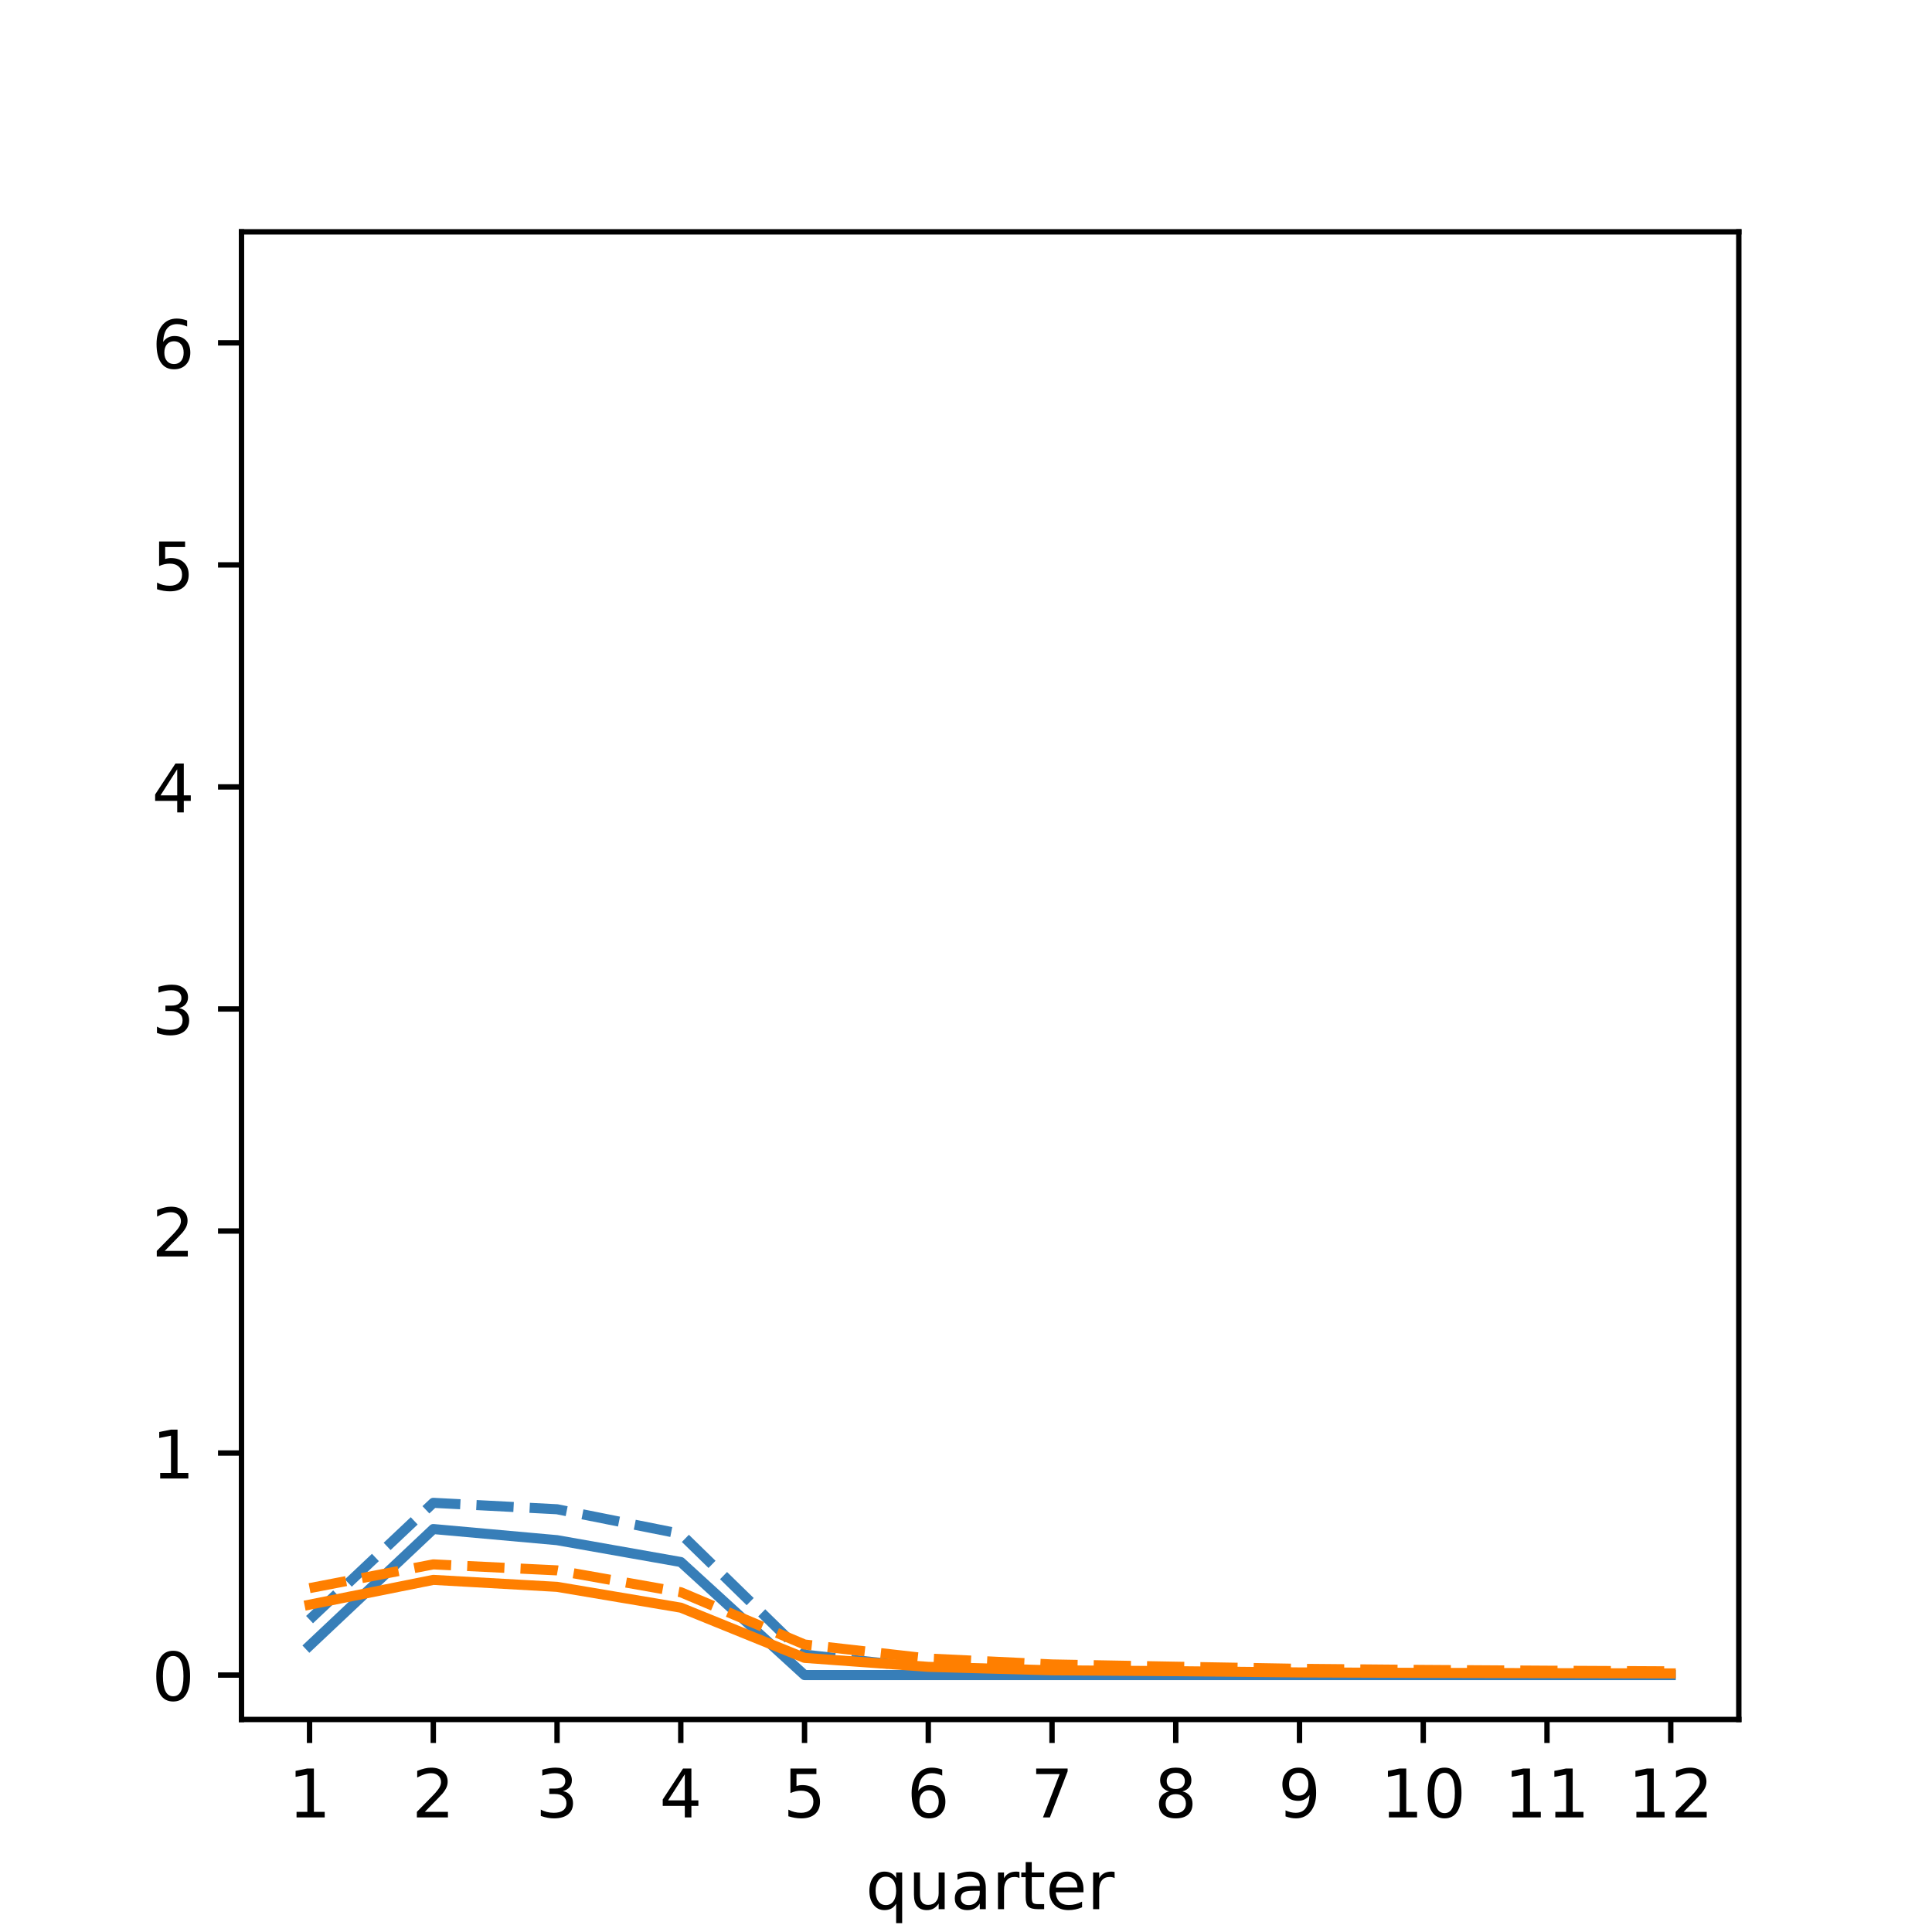
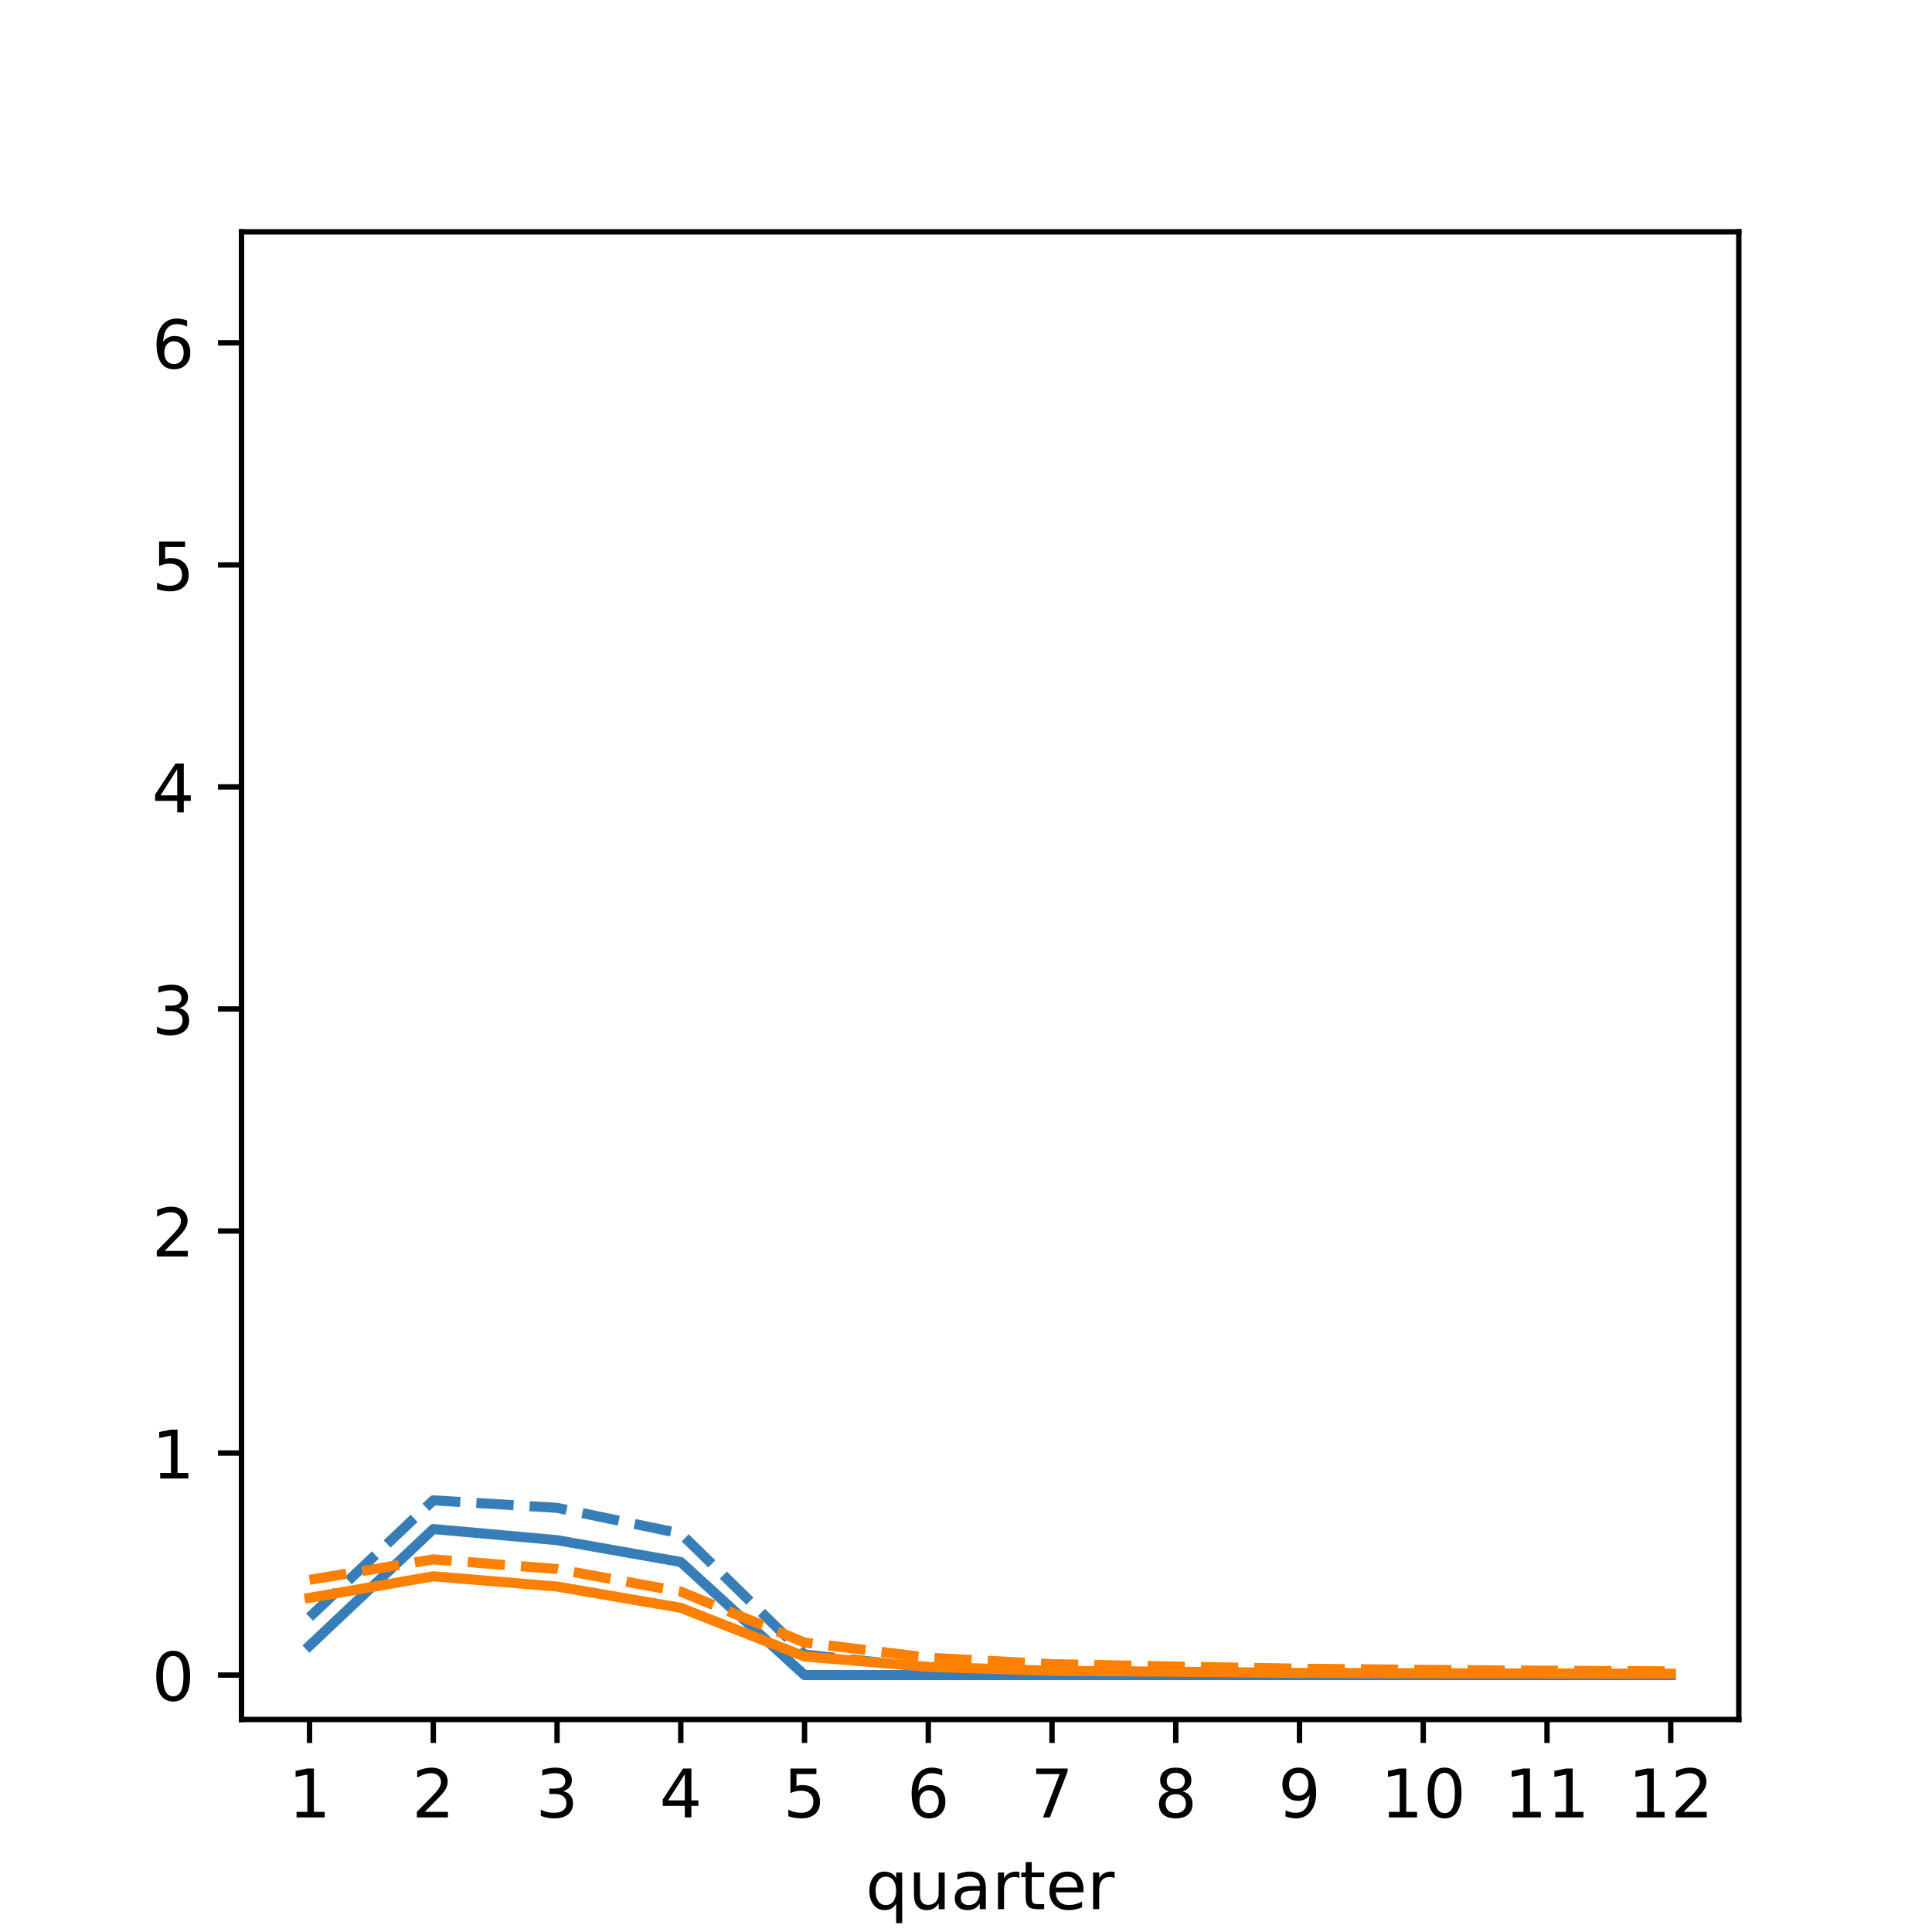
<svg xmlns="http://www.w3.org/2000/svg" xmlns:xlink="http://www.w3.org/1999/xlink" width="288pt" height="288pt" viewBox="0 0 288 288" version="1.1">
  <defs>
    <style type="text/css">*{stroke-linejoin: round; stroke-linecap: butt}</style>
  </defs>
  <g id="figure_1">
    <g id="patch_1">
      <path d="M 0 288  L 288 288  L 288 0  L 0 0  z " style="fill: #ffffff" />
    </g>
    <g id="axes_1">
      <g id="patch_2">
        <path d="M 36 256.32  L 259.2 256.32  L 259.2 34.56  L 36 34.56  z " style="fill: #ffffff" />
      </g>
      <g id="matplotlib.axis_1">
        <g id="xtick_1">
          <g id="line2d_1">
            <defs>
-               <path id="m44de8e543d" d="M 0 0  L 0 3.5  " style="stroke: #000000; stroke-width: 0.8" />
+               <path id="m6a52390831" d="M 0 0  L 0 3.5  " style="stroke: #000000; stroke-width: 0.8" />
            </defs>
            <g>
-               <use xlink:href="#m44de8e543d" x="46.145" y="256.32" style="stroke: #000000; stroke-width: 0.8" />
+               <use xlink:href="#m6a52390831" x="46.145" y="256.32" style="stroke: #000000; stroke-width: 0.8" />
            </g>
          </g>
          <g id="text_1">
            <g transform="translate(42.9642 270.9184) scale(0.1 -0.1)">
              <defs>
                <path id="DejaVuSans-31" d="M 794 531  L 1825 531  L 1825 4091  L 703 3866  L 703 4441  L 1819 4666  L 2450 4666  L 2450 531  L 3481 531  L 3481 0  L 794 0  L 794 531  z " transform="scale(0.015625)" />
              </defs>
              <use xlink:href="#DejaVuSans-31" />
            </g>
          </g>
        </g>
        <g id="xtick_2">
          <g id="line2d_2">
            <g>
-               <use xlink:href="#m44de8e543d" x="64.592" y="256.32" style="stroke: #000000; stroke-width: 0.8" />
+               <use xlink:href="#m6a52390831" x="64.592" y="256.32" style="stroke: #000000; stroke-width: 0.8" />
            </g>
          </g>
          <g id="text_2">
            <g transform="translate(61.41049 270.9184) scale(0.1 -0.1)">
              <defs>
                <path id="DejaVuSans-32" d="M 1228 531  L 3431 531  L 3431 0  L 469 0  L 469 531  Q 828 903 1448 1529  Q 2069 2156 2228 2338  Q 2531 2678 2651 2914  Q 2772 3150 2772 3378  Q 2772 3750 2511 3984  Q 2250 4219 1831 4219  Q 1534 4219 1204 4116  Q 875 4013 500 3803  L 500 4441  Q 881 4594 1212 4672  Q 1544 4750 1819 4750  Q 2544 4750 2975 4387  Q 3406 4025 3406 3419  Q 3406 3131 3298 2873  Q 3191 2616 2906 2266  Q 2828 2175 2409 1742  Q 1991 1309 1228 531  z " transform="scale(0.015625)" />
              </defs>
              <use xlink:href="#DejaVuSans-32" />
            </g>
          </g>
        </g>
        <g id="xtick_3">
          <g id="line2d_3">
            <g>
-               <use xlink:href="#m44de8e543d" x="83.038" y="256.32" style="stroke: #000000; stroke-width: 0.8" />
+               <use xlink:href="#m6a52390831" x="83.038" y="256.32" style="stroke: #000000; stroke-width: 0.8" />
            </g>
          </g>
          <g id="text_3">
            <g transform="translate(79.85677 270.9184) scale(0.1 -0.1)">
              <defs>
                <path id="DejaVuSans-33" d="M 2597 2516  Q 3050 2419 3304 2112  Q 3559 1806 3559 1356  Q 3559 666 3084 287  Q 2609 -91 1734 -91  Q 1441 -91 1130 -33  Q 819 25 488 141  L 488 750  Q 750 597 1062 519  Q 1375 441 1716 441  Q 2309 441 2620 675  Q 2931 909 2931 1356  Q 2931 1769 2642 2001  Q 2353 2234 1838 2234  L 1294 2234  L 1294 2753  L 1863 2753  Q 2328 2753 2575 2939  Q 2822 3125 2822 3475  Q 2822 3834 2567 4026  Q 2313 4219 1838 4219  Q 1578 4219 1281 4162  Q 984 4106 628 3988  L 628 4550  Q 988 4650 1302 4700  Q 1616 4750 1894 4750  Q 2613 4750 3031 4423  Q 3450 4097 3450 3541  Q 3450 3153 3228 2886  Q 3006 2619 2597 2516  z " transform="scale(0.015625)" />
              </defs>
              <use xlink:href="#DejaVuSans-33" />
            </g>
          </g>
        </g>
        <g id="xtick_4">
          <g id="line2d_4">
            <g>
-               <use xlink:href="#m44de8e543d" x="101.484" y="256.32" style="stroke: #000000; stroke-width: 0.8" />
+               <use xlink:href="#m6a52390831" x="101.484" y="256.32" style="stroke: #000000; stroke-width: 0.8" />
            </g>
          </g>
          <g id="text_4">
            <g transform="translate(98.30305 270.9184) scale(0.1 -0.1)">
              <defs>
                <path id="DejaVuSans-34" d="M 2419 4116  L 825 1625  L 2419 1625  L 2419 4116  z M 2253 4666  L 3047 4666  L 3047 1625  L 3713 1625  L 3713 1100  L 3047 1100  L 3047 0  L 2419 0  L 2419 1100  L 313 1100  L 313 1709  L 2253 4666  z " transform="scale(0.015625)" />
              </defs>
              <use xlink:href="#DejaVuSans-34" />
            </g>
          </g>
        </g>
        <g id="xtick_5">
          <g id="line2d_5">
            <g>
-               <use xlink:href="#m44de8e543d" x="119.931" y="256.32" style="stroke: #000000; stroke-width: 0.8" />
+               <use xlink:href="#m6a52390831" x="119.931" y="256.32" style="stroke: #000000; stroke-width: 0.8" />
            </g>
          </g>
          <g id="text_5">
            <g transform="translate(116.7493 270.9184) scale(0.1 -0.1)">
              <defs>
                <path id="DejaVuSans-35" d="M 691 4666  L 3169 4666  L 3169 4134  L 1269 4134  L 1269 2991  Q 1406 3038 1543 3061  Q 1681 3084 1819 3084  Q 2600 3084 3056 2656  Q 3513 2228 3513 1497  Q 3513 744 3044 326  Q 2575 -91 1722 -91  Q 1428 -91 1123 -41  Q 819 9 494 109  L 494 744  Q 775 591 1075 516  Q 1375 441 1709 441  Q 2250 441 2565 725  Q 2881 1009 2881 1497  Q 2881 1984 2565 2268  Q 2250 2553 1709 2553  Q 1456 2553 1204 2497  Q 953 2441 691 2322  L 691 4666  z " transform="scale(0.015625)" />
              </defs>
              <use xlink:href="#DejaVuSans-35" />
            </g>
          </g>
        </g>
        <g id="xtick_6">
          <g id="line2d_6">
            <g>
-               <use xlink:href="#m44de8e543d" x="138.377" y="256.32" style="stroke: #000000; stroke-width: 0.8" />
+               <use xlink:href="#m6a52390831" x="138.377" y="256.32" style="stroke: #000000; stroke-width: 0.8" />
            </g>
          </g>
          <g id="text_6">
            <g transform="translate(135.1956 270.9184) scale(0.1 -0.1)">
              <defs>
                <path id="DejaVuSans-36" d="M 2113 2584  Q 1688 2584 1439 2293  Q 1191 2003 1191 1497  Q 1191 994 1439 701  Q 1688 409 2113 409  Q 2538 409 2786 701  Q 3034 994 3034 1497  Q 3034 2003 2786 2293  Q 2538 2584 2113 2584  z M 3366 4563  L 3366 3988  Q 3128 4100 2886 4159  Q 2644 4219 2406 4219  Q 1781 4219 1451 3797  Q 1122 3375 1075 2522  Q 1259 2794 1537 2939  Q 1816 3084 2150 3084  Q 2853 3084 3261 2657  Q 3669 2231 3669 1497  Q 3669 778 3244 343  Q 2819 -91 2113 -91  Q 1303 -91 875 529  Q 447 1150 447 2328  Q 447 3434 972 4092  Q 1497 4750 2381 4750  Q 2619 4750 2861 4703  Q 3103 4656 3366 4563  z " transform="scale(0.015625)" />
              </defs>
              <use xlink:href="#DejaVuSans-36" />
            </g>
          </g>
        </g>
        <g id="xtick_7">
          <g id="line2d_7">
            <g>
-               <use xlink:href="#m44de8e543d" x="156.823" y="256.32" style="stroke: #000000; stroke-width: 0.8" />
+               <use xlink:href="#m6a52390831" x="156.823" y="256.32" style="stroke: #000000; stroke-width: 0.8" />
            </g>
          </g>
          <g id="text_7">
            <g transform="translate(153.6419 270.9184) scale(0.1 -0.1)">
              <defs>
                <path id="DejaVuSans-37" d="M 525 4666  L 3525 4666  L 3525 4397  L 1831 0  L 1172 0  L 2766 4134  L 525 4134  L 525 4666  z " transform="scale(0.015625)" />
              </defs>
              <use xlink:href="#DejaVuSans-37" />
            </g>
          </g>
        </g>
        <g id="xtick_8">
          <g id="line2d_8">
            <g>
-               <use xlink:href="#m44de8e543d" x="175.269" y="256.32" style="stroke: #000000; stroke-width: 0.8" />
+               <use xlink:href="#m6a52390831" x="175.269" y="256.32" style="stroke: #000000; stroke-width: 0.8" />
            </g>
          </g>
          <g id="text_8">
            <g transform="translate(172.0882 270.9184) scale(0.1 -0.1)">
              <defs>
                <path id="DejaVuSans-38" d="M 2034 2216  Q 1584 2216 1326 1975  Q 1069 1734 1069 1313  Q 1069 891 1326 650  Q 1584 409 2034 409  Q 2484 409 2743 651  Q 3003 894 3003 1313  Q 3003 1734 2745 1975  Q 2488 2216 2034 2216  z M 1403 2484  Q 997 2584 770 2862  Q 544 3141 544 3541  Q 544 4100 942 4425  Q 1341 4750 2034 4750  Q 2731 4750 3128 4425  Q 3525 4100 3525 3541  Q 3525 3141 3298 2862  Q 3072 2584 2669 2484  Q 3125 2378 3379 2068  Q 3634 1759 3634 1313  Q 3634 634 3220 271  Q 2806 -91 2034 -91  Q 1263 -91 848 271  Q 434 634 434 1313  Q 434 1759 690 2068  Q 947 2378 1403 2484  z M 1172 3481  Q 1172 3119 1398 2916  Q 1625 2713 2034 2713  Q 2441 2713 2670 2916  Q 2900 3119 2900 3481  Q 2900 3844 2670 4047  Q 2441 4250 2034 4250  Q 1625 4250 1398 4047  Q 1172 3844 1172 3481  z " transform="scale(0.015625)" />
              </defs>
              <use xlink:href="#DejaVuSans-38" />
            </g>
          </g>
        </g>
        <g id="xtick_9">
          <g id="line2d_9">
            <g>
-               <use xlink:href="#m44de8e543d" x="193.716" y="256.32" style="stroke: #000000; stroke-width: 0.8" />
+               <use xlink:href="#m6a52390831" x="193.716" y="256.32" style="stroke: #000000; stroke-width: 0.8" />
            </g>
          </g>
          <g id="text_9">
            <g transform="translate(190.5345 270.9184) scale(0.1 -0.1)">
              <defs>
                <path id="DejaVuSans-39" d="M 703 97  L 703 672  Q 941 559 1184 500  Q 1428 441 1663 441  Q 2288 441 2617 861  Q 2947 1281 2994 2138  Q 2813 1869 2534 1725  Q 2256 1581 1919 1581  Q 1219 1581 811 2004  Q 403 2428 403 3163  Q 403 3881 828 4315  Q 1253 4750 1959 4750  Q 2769 4750 3195 4129  Q 3622 3509 3622 2328  Q 3622 1225 3098 567  Q 2575 -91 1691 -91  Q 1453 -91 1209 -44  Q 966 3 703 97  z M 1959 2075  Q 2384 2075 2632 2365  Q 2881 2656 2881 3163  Q 2881 3666 2632 3958  Q 2384 4250 1959 4250  Q 1534 4250 1286 3958  Q 1038 3666 1038 3163  Q 1038 2656 1286 2365  Q 1534 2075 1959 2075  z " transform="scale(0.015625)" />
              </defs>
              <use xlink:href="#DejaVuSans-39" />
            </g>
          </g>
        </g>
        <g id="xtick_10">
          <g id="line2d_10">
            <g>
-               <use xlink:href="#m44de8e543d" x="212.162" y="256.32" style="stroke: #000000; stroke-width: 0.8" />
+               <use xlink:href="#m6a52390831" x="212.162" y="256.32" style="stroke: #000000; stroke-width: 0.8" />
            </g>
          </g>
          <g id="text_10">
            <g transform="translate(205.7995 270.9184) scale(0.1 -0.1)">
              <defs>
                <path id="DejaVuSans-30" d="M 2034 4250  Q 1547 4250 1301 3770  Q 1056 3291 1056 2328  Q 1056 1369 1301 889  Q 1547 409 2034 409  Q 2525 409 2770 889  Q 3016 1369 3016 2328  Q 3016 3291 2770 3770  Q 2525 4250 2034 4250  z M 2034 4750  Q 2819 4750 3233 4129  Q 3647 3509 3647 2328  Q 3647 1150 3233 529  Q 2819 -91 2034 -91  Q 1250 -91 836 529  Q 422 1150 422 2328  Q 422 3509 836 4129  Q 1250 4750 2034 4750  z " transform="scale(0.015625)" />
              </defs>
              <use xlink:href="#DejaVuSans-31" />
              <use xlink:href="#DejaVuSans-30" x="63.623" />
            </g>
          </g>
        </g>
        <g id="xtick_11">
          <g id="line2d_11">
            <g>
-               <use xlink:href="#m44de8e543d" x="230.608" y="256.32" style="stroke: #000000; stroke-width: 0.8" />
+               <use xlink:href="#m6a52390831" x="230.608" y="256.32" style="stroke: #000000; stroke-width: 0.8" />
            </g>
          </g>
          <g id="text_11">
            <g transform="translate(224.2458 270.9184) scale(0.1 -0.1)">
              <use xlink:href="#DejaVuSans-31" />
              <use xlink:href="#DejaVuSans-31" x="63.623" />
            </g>
          </g>
        </g>
        <g id="xtick_12">
          <g id="line2d_12">
            <g>
-               <use xlink:href="#m44de8e543d" x="249.055" y="256.32" style="stroke: #000000; stroke-width: 0.8" />
+               <use xlink:href="#m6a52390831" x="249.055" y="256.32" style="stroke: #000000; stroke-width: 0.8" />
            </g>
          </g>
          <g id="text_12">
            <g transform="translate(242.692 270.9184) scale(0.1 -0.1)">
              <use xlink:href="#DejaVuSans-31" />
              <use xlink:href="#DejaVuSans-32" x="63.623" />
            </g>
          </g>
        </g>
        <g id="text_13">
          <g transform="translate(129.0453 284.5966) scale(0.1 -0.1)">
            <defs>
              <path id="DejaVuSans-71" d="M 947 1747  Q 947 1113 1208 752  Q 1469 391 1925 391  Q 2381 391 2643 752  Q 2906 1113 2906 1747  Q 2906 2381 2643 2742  Q 2381 3103 1925 3103  Q 1469 3103 1208 2742  Q 947 2381 947 1747  z M 2906 525  Q 2725 213 2448 61  Q 2172 -91 1784 -91  Q 1150 -91 751 415  Q 353 922 353 1747  Q 353 2572 751 3078  Q 1150 3584 1784 3584  Q 2172 3584 2448 3432  Q 2725 3281 2906 2969  L 2906 3500  L 3481 3500  L 3481 -1331  L 2906 -1331  L 2906 525  z " transform="scale(0.015625)" />
              <path id="DejaVuSans-75" d="M 544 1381  L 544 3500  L 1119 3500  L 1119 1403  Q 1119 906 1312 657  Q 1506 409 1894 409  Q 2359 409 2629 706  Q 2900 1003 2900 1516  L 2900 3500  L 3475 3500  L 3475 0  L 2900 0  L 2900 538  Q 2691 219 2414 64  Q 2138 -91 1772 -91  Q 1169 -91 856 284  Q 544 659 544 1381  z M 1991 3584  L 1991 3584  z " transform="scale(0.015625)" />
              <path id="DejaVuSans-61" d="M 2194 1759  Q 1497 1759 1228 1600  Q 959 1441 959 1056  Q 959 750 1161 570  Q 1363 391 1709 391  Q 2188 391 2477 730  Q 2766 1069 2766 1631  L 2766 1759  L 2194 1759  z M 3341 1997  L 3341 0  L 2766 0  L 2766 531  Q 2569 213 2275 61  Q 1981 -91 1556 -91  Q 1019 -91 701 211  Q 384 513 384 1019  Q 384 1609 779 1909  Q 1175 2209 1959 2209  L 2766 2209  L 2766 2266  Q 2766 2663 2505 2880  Q 2244 3097 1772 3097  Q 1472 3097 1187 3025  Q 903 2953 641 2809  L 641 3341  Q 956 3463 1253 3523  Q 1550 3584 1831 3584  Q 2591 3584 2966 3190  Q 3341 2797 3341 1997  z " transform="scale(0.015625)" />
              <path id="DejaVuSans-72" d="M 2631 2963  Q 2534 3019 2420 3045  Q 2306 3072 2169 3072  Q 1681 3072 1420 2755  Q 1159 2438 1159 1844  L 1159 0  L 581 0  L 581 3500  L 1159 3500  L 1159 2956  Q 1341 3275 1631 3429  Q 1922 3584 2338 3584  Q 2397 3584 2469 3576  Q 2541 3569 2628 3553  L 2631 2963  z " transform="scale(0.015625)" />
              <path id="DejaVuSans-74" d="M 1172 4494  L 1172 3500  L 2356 3500  L 2356 3053  L 1172 3053  L 1172 1153  Q 1172 725 1289 603  Q 1406 481 1766 481  L 2356 481  L 2356 0  L 1766 0  Q 1100 0 847 248  Q 594 497 594 1153  L 594 3053  L 172 3053  L 172 3500  L 594 3500  L 594 4494  L 1172 4494  z " transform="scale(0.015625)" />
              <path id="DejaVuSans-65" d="M 3597 1894  L 3597 1613  L 953 1613  Q 991 1019 1311 708  Q 1631 397 2203 397  Q 2534 397 2845 478  Q 3156 559 3463 722  L 3463 178  Q 3153 47 2828 -22  Q 2503 -91 2169 -91  Q 1331 -91 842 396  Q 353 884 353 1716  Q 353 2575 817 3079  Q 1281 3584 2069 3584  Q 2775 3584 3186 3129  Q 3597 2675 3597 1894  z M 3022 2063  Q 3016 2534 2758 2815  Q 2500 3097 2075 3097  Q 1594 3097 1305 2825  Q 1016 2553 972 2059  L 3022 2063  z " transform="scale(0.015625)" />
            </defs>
            <use xlink:href="#DejaVuSans-71" />
            <use xlink:href="#DejaVuSans-75" x="63.477" />
            <use xlink:href="#DejaVuSans-61" x="126.855" />
            <use xlink:href="#DejaVuSans-72" x="188.135" />
            <use xlink:href="#DejaVuSans-74" x="229.248" />
            <use xlink:href="#DejaVuSans-65" x="268.457" />
            <use xlink:href="#DejaVuSans-72" x="329.98" />
          </g>
        </g>
      </g>
      <g id="matplotlib.axis_2">
        <g id="ytick_1">
          <g id="line2d_13">
            <defs>
-               <path id="m896fc87404" d="M 0 0  L -3.5 0  " style="stroke: #000000; stroke-width: 0.8" />
+               <path id="m8533806016" d="M 0 0  L -3.5 0  " style="stroke: #000000; stroke-width: 0.8" />
            </defs>
            <g>
-               <use xlink:href="#m896fc87404" x="36" y="249.7" style="stroke: #000000; stroke-width: 0.8" />
+               <use xlink:href="#m8533806016" x="36" y="249.7" style="stroke: #000000; stroke-width: 0.8" />
            </g>
          </g>
          <g id="text_14">
            <g transform="translate(22.6375 253.4995) scale(0.1 -0.1)">
              <use xlink:href="#DejaVuSans-30" />
            </g>
          </g>
        </g>
        <g id="ytick_2">
          <g id="line2d_14">
            <g>
-               <use xlink:href="#m896fc87404" x="36" y="216.602" style="stroke: #000000; stroke-width: 0.8" />
+               <use xlink:href="#m8533806016" x="36" y="216.602" style="stroke: #000000; stroke-width: 0.8" />
            </g>
          </g>
          <g id="text_15">
            <g transform="translate(22.6375 220.401) scale(0.1 -0.1)">
              <use xlink:href="#DejaVuSans-31" />
            </g>
          </g>
        </g>
        <g id="ytick_3">
          <g id="line2d_15">
            <g>
-               <use xlink:href="#m896fc87404" x="36" y="183.503" style="stroke: #000000; stroke-width: 0.8" />
+               <use xlink:href="#m8533806016" x="36" y="183.503" style="stroke: #000000; stroke-width: 0.8" />
            </g>
          </g>
          <g id="text_16">
            <g transform="translate(22.6375 187.3025) scale(0.1 -0.1)">
              <use xlink:href="#DejaVuSans-32" />
            </g>
          </g>
        </g>
        <g id="ytick_4">
          <g id="line2d_16">
            <g>
-               <use xlink:href="#m896fc87404" x="36" y="150.405" style="stroke: #000000; stroke-width: 0.8" />
+               <use xlink:href="#m8533806016" x="36" y="150.405" style="stroke: #000000; stroke-width: 0.8" />
            </g>
          </g>
          <g id="text_17">
            <g transform="translate(22.6375 154.204) scale(0.1 -0.1)">
              <use xlink:href="#DejaVuSans-33" />
            </g>
          </g>
        </g>
        <g id="ytick_5">
          <g id="line2d_17">
            <g>
-               <use xlink:href="#m896fc87404" x="36" y="117.306" style="stroke: #000000; stroke-width: 0.8" />
+               <use xlink:href="#m8533806016" x="36" y="117.306" style="stroke: #000000; stroke-width: 0.8" />
            </g>
          </g>
          <g id="text_18">
            <g transform="translate(22.6375 121.1055) scale(0.1 -0.1)">
              <use xlink:href="#DejaVuSans-34" />
            </g>
          </g>
        </g>
        <g id="ytick_6">
          <g id="line2d_18">
            <g>
-               <use xlink:href="#m896fc87404" x="36" y="84.208" style="stroke: #000000; stroke-width: 0.8" />
+               <use xlink:href="#m8533806016" x="36" y="84.208" style="stroke: #000000; stroke-width: 0.8" />
            </g>
          </g>
          <g id="text_19">
            <g transform="translate(22.6375 88.00698) scale(0.1 -0.1)">
              <use xlink:href="#DejaVuSans-35" />
            </g>
          </g>
        </g>
        <g id="ytick_7">
          <g id="line2d_19">
            <g>
-               <use xlink:href="#m896fc87404" x="36" y="51.109" style="stroke: #000000; stroke-width: 0.8" />
+               <use xlink:href="#m8533806016" x="36" y="51.109" style="stroke: #000000; stroke-width: 0.8" />
            </g>
          </g>
          <g id="text_20">
            <g transform="translate(22.6375 54.90847) scale(0.1 -0.1)">
              <use xlink:href="#DejaVuSans-36" />
            </g>
          </g>
        </g>
      </g>
      <g id="line2d_20">
-         <path d="M 46.145 245.322  L 64.592 227.932  L 83.038 229.59  L 101.484 232.848  L 119.931 249.7  L 138.377 249.7  L 156.823 249.7  L 175.269 249.7  L 193.716 249.7  L 212.162 249.7  L 230.608 249.7  L 249.055 249.7  " clip-path="url(#p9292b9e2ae)" style="fill: none; stroke: #377eb8; stroke-width: 1.5; stroke-linecap: square" />
+         <path d="M 46.145 245.322  L 64.592 227.932  L 83.038 229.59  L 101.484 232.848  L 119.931 249.7  L 138.377 249.7  L 156.823 249.7  L 175.269 249.7  L 193.716 249.7  L 212.162 249.7  L 230.608 249.7  L 249.055 249.7  " clip-path="url(#pd6b65f1b57)" style="fill: none; stroke: #377eb8; stroke-width: 1.5; stroke-linecap: square" />
      </g>
      <g id="line2d_21">
-         <path d="M 46.145 241.434  L 64.592 224.024  L 83.038 224.981  L 101.484 228.655  L 119.931 246.656  L 138.377 248.661  L 156.823 249.21  L 175.269 249.436  L 193.716 249.53  L 212.162 249.586  L 230.608 249.624  L 249.055 249.647  " clip-path="url(#p9292b9e2ae)" style="fill: none; stroke-dasharray: 5.55,2.4; stroke-dashoffset: 0; stroke: #377eb8; stroke-width: 1.5" />
+         <path d="M 46.145 241.064  L 64.592 223.652  L 83.038 224.772  L 101.484 228.604  L 119.931 246.64  L 138.377 248.604  L 156.823 249.183  L 175.269 249.428  L 193.716 249.528  L 212.162 249.585  L 230.608 249.623  L 249.055 249.646  " clip-path="url(#pd6b65f1b57)" style="fill: none; stroke-dasharray: 5.55,2.4; stroke-dashoffset: 0; stroke: #377eb8; stroke-width: 1.5" />
      </g>
      <g id="line2d_22">
-         <path d="M 46.145 239.202  L 64.592 235.51  L 83.038 236.549  L 101.484 239.652  L 119.931 247.138  L 138.377 248.474  L 156.823 248.99  L 175.269 249.122  L 193.716 249.305  L 212.162 249.37  L 230.608 249.413  L 249.055 249.453  " clip-path="url(#p9292b9e2ae)" style="fill: none; stroke: #ff7f00; stroke-width: 1.5; stroke-linecap: square" />
+         <path d="M 46.145 238.186  L 64.592 234.976  L 83.038 236.506  L 101.484 239.68  L 119.931 246.932  L 138.377 248.474  L 156.823 249.065  L 175.269 249.197  L 193.716 249.375  L 212.162 249.424  L 230.608 249.463  L 249.055 249.494  " clip-path="url(#pd6b65f1b57)" style="fill: none; stroke: #ff7f00; stroke-width: 1.5; stroke-linecap: square" />
      </g>
      <g id="line2d_23">
-         <path d="M 46.145 236.741  L 64.592 233.199  L 83.038 234.093  L 101.484 237.351  L 119.931 245.143  L 138.377 247.235  L 156.823 248.116  L 175.269 248.452  L 193.716 248.769  L 212.162 248.932  L 230.608 249.048  L 249.055 249.144  " clip-path="url(#p9292b9e2ae)" style="fill: none; stroke-dasharray: 5.55,2.4; stroke-dashoffset: 0; stroke: #ff7f00; stroke-width: 1.5" />
+         <path d="M 46.145 235.505  L 64.592 232.449  L 83.038 233.897  L 101.484 237.264  L 119.931 244.847  L 138.377 247.111  L 156.823 248.071  L 175.269 248.426  L 193.716 248.753  L 212.162 248.918  L 230.608 249.044  L 249.055 249.142  " clip-path="url(#pd6b65f1b57)" style="fill: none; stroke-dasharray: 5.55,2.4; stroke-dashoffset: 0; stroke: #ff7f00; stroke-width: 1.5" />
      </g>
      <g id="patch_3">
        <path d="M 36 256.32  L 36 34.56  " style="fill: none; stroke: #000000; stroke-width: 0.8; stroke-linejoin: miter; stroke-linecap: square" />
      </g>
      <g id="patch_4">
        <path d="M 259.2 256.32  L 259.2 34.56  " style="fill: none; stroke: #000000; stroke-width: 0.8; stroke-linejoin: miter; stroke-linecap: square" />
      </g>
      <g id="patch_5">
        <path d="M 36 256.32  L 259.2 256.32  " style="fill: none; stroke: #000000; stroke-width: 0.8; stroke-linejoin: miter; stroke-linecap: square" />
      </g>
      <g id="patch_6">
        <path d="M 36 34.56  L 259.2 34.56  " style="fill: none; stroke: #000000; stroke-width: 0.8; stroke-linejoin: miter; stroke-linecap: square" />
      </g>
    </g>
  </g>
  <defs>
-     <clipPath id="p9292b9e2ae">
+     <clipPath id="pd6b65f1b57">
      <rect x="36" y="34.56" width="223.2" height="221.76" />
    </clipPath>
  </defs>
</svg>
